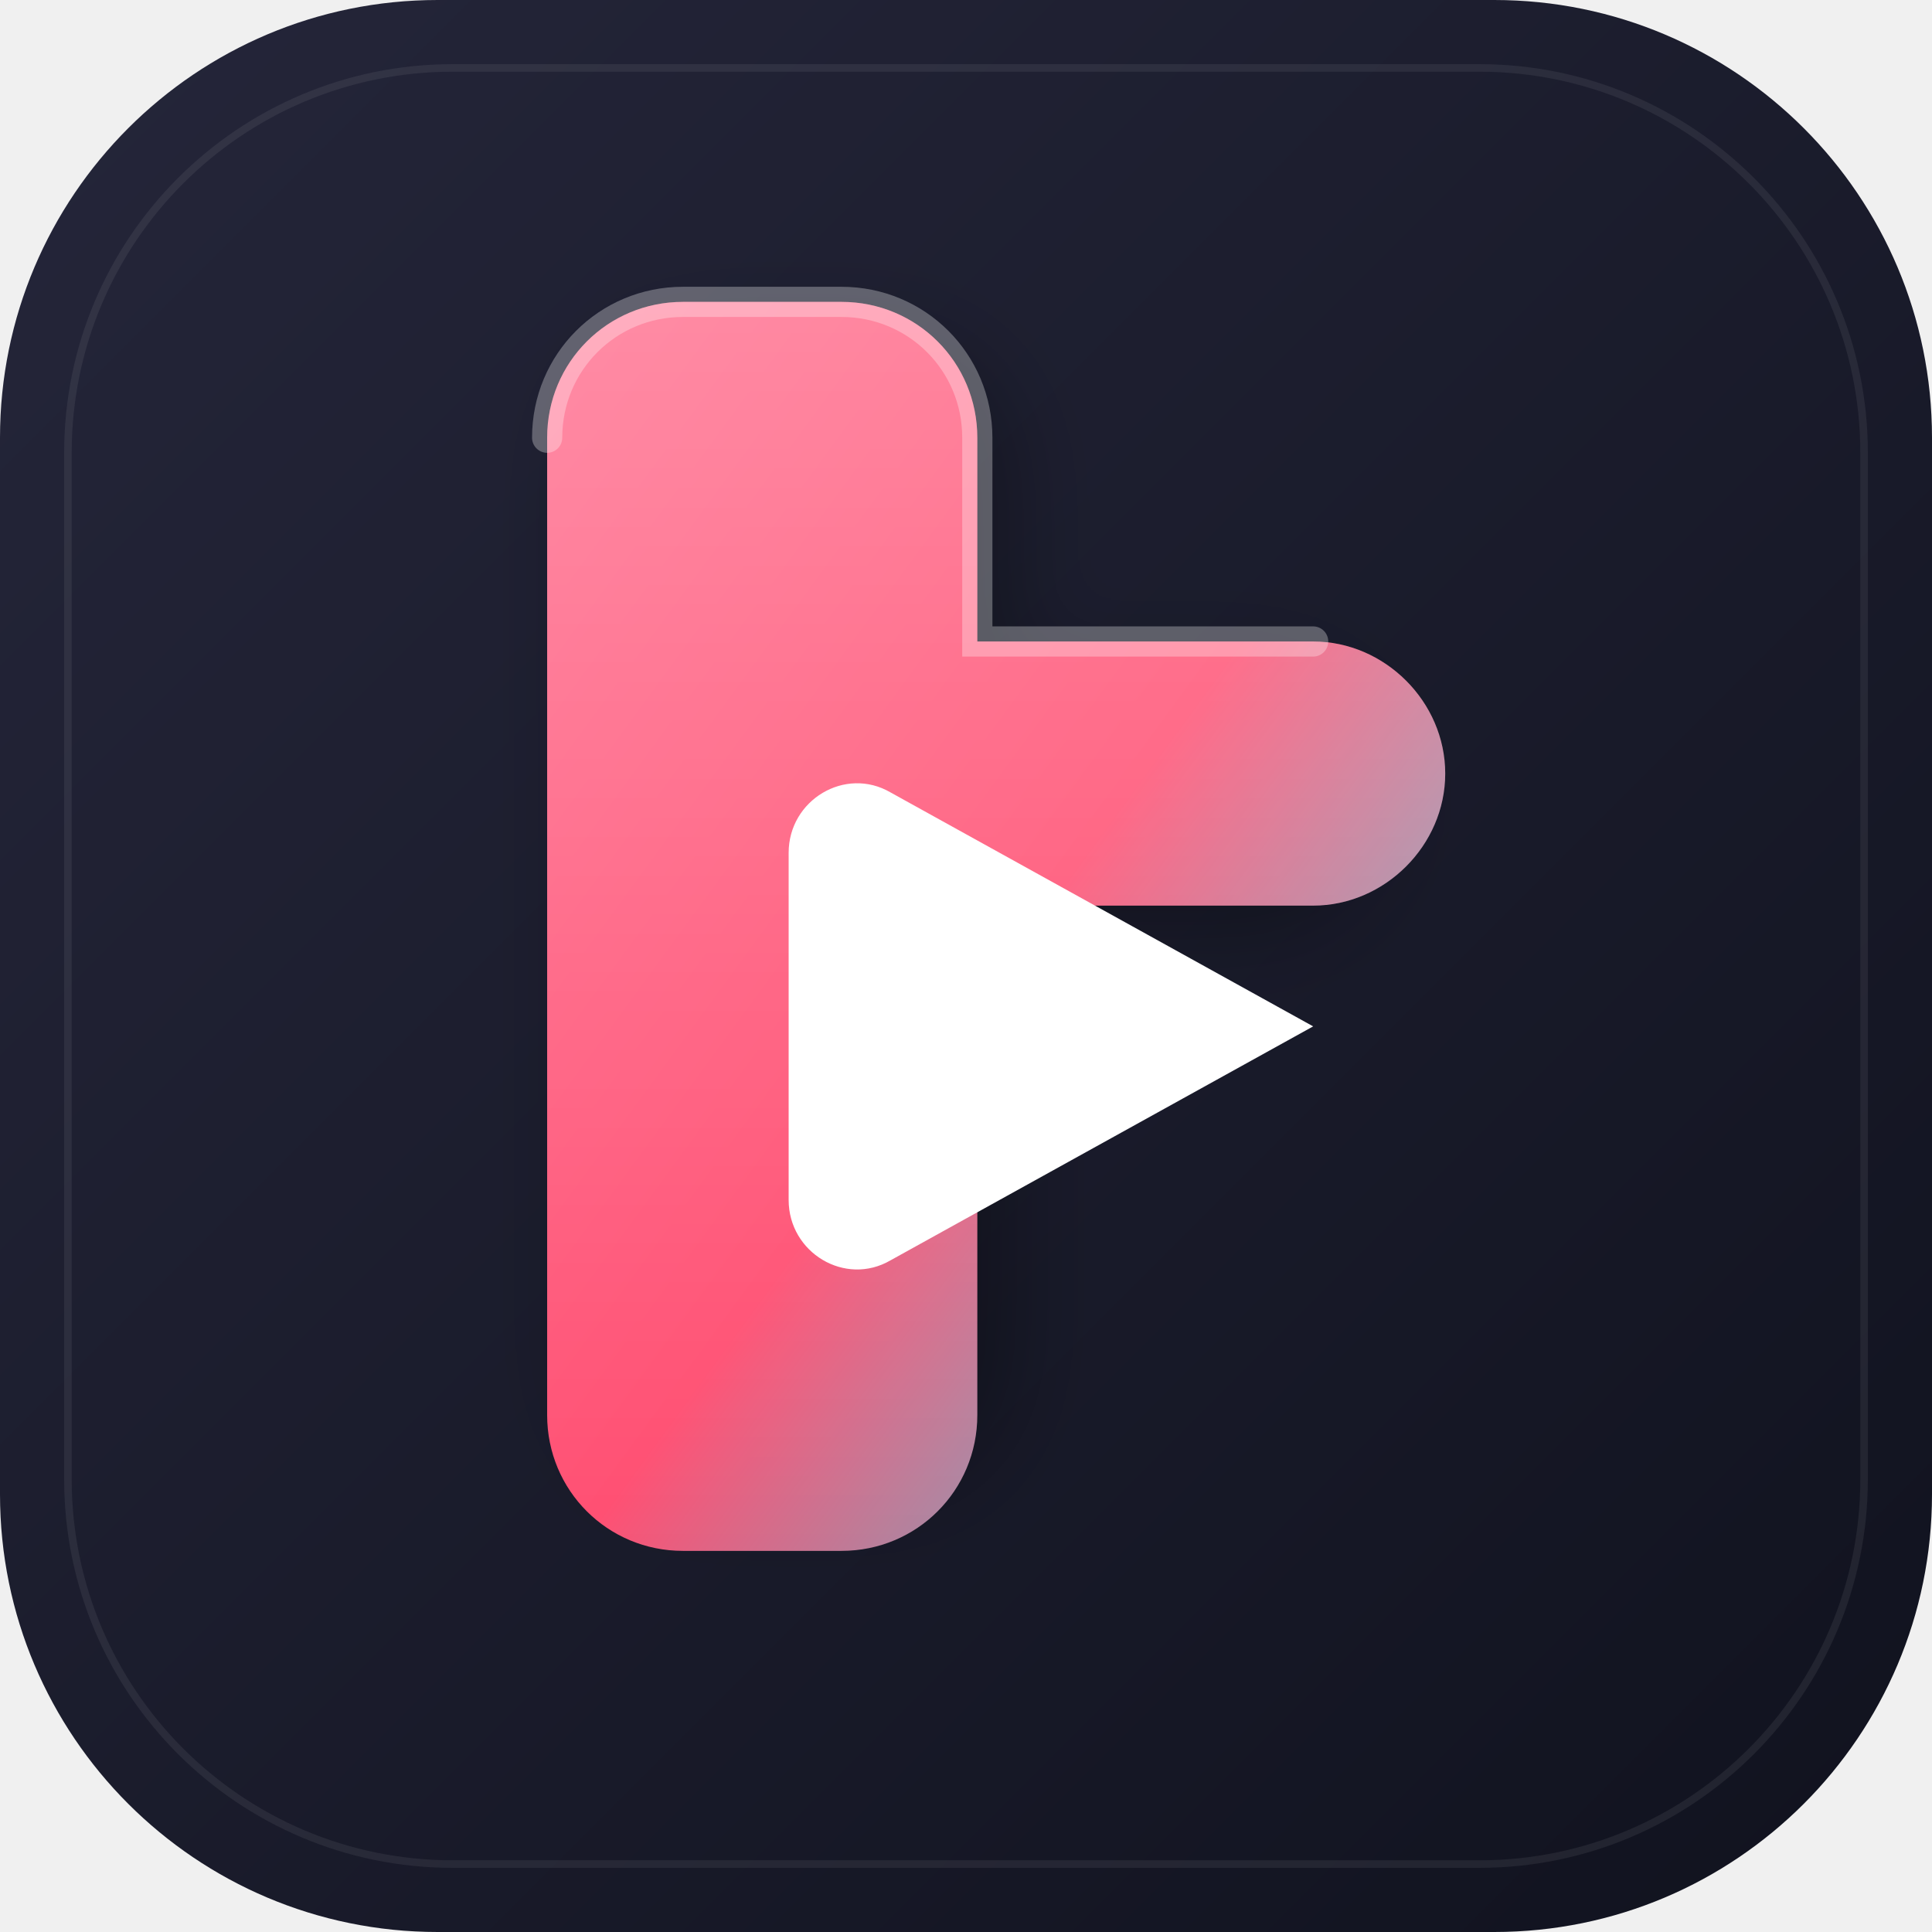
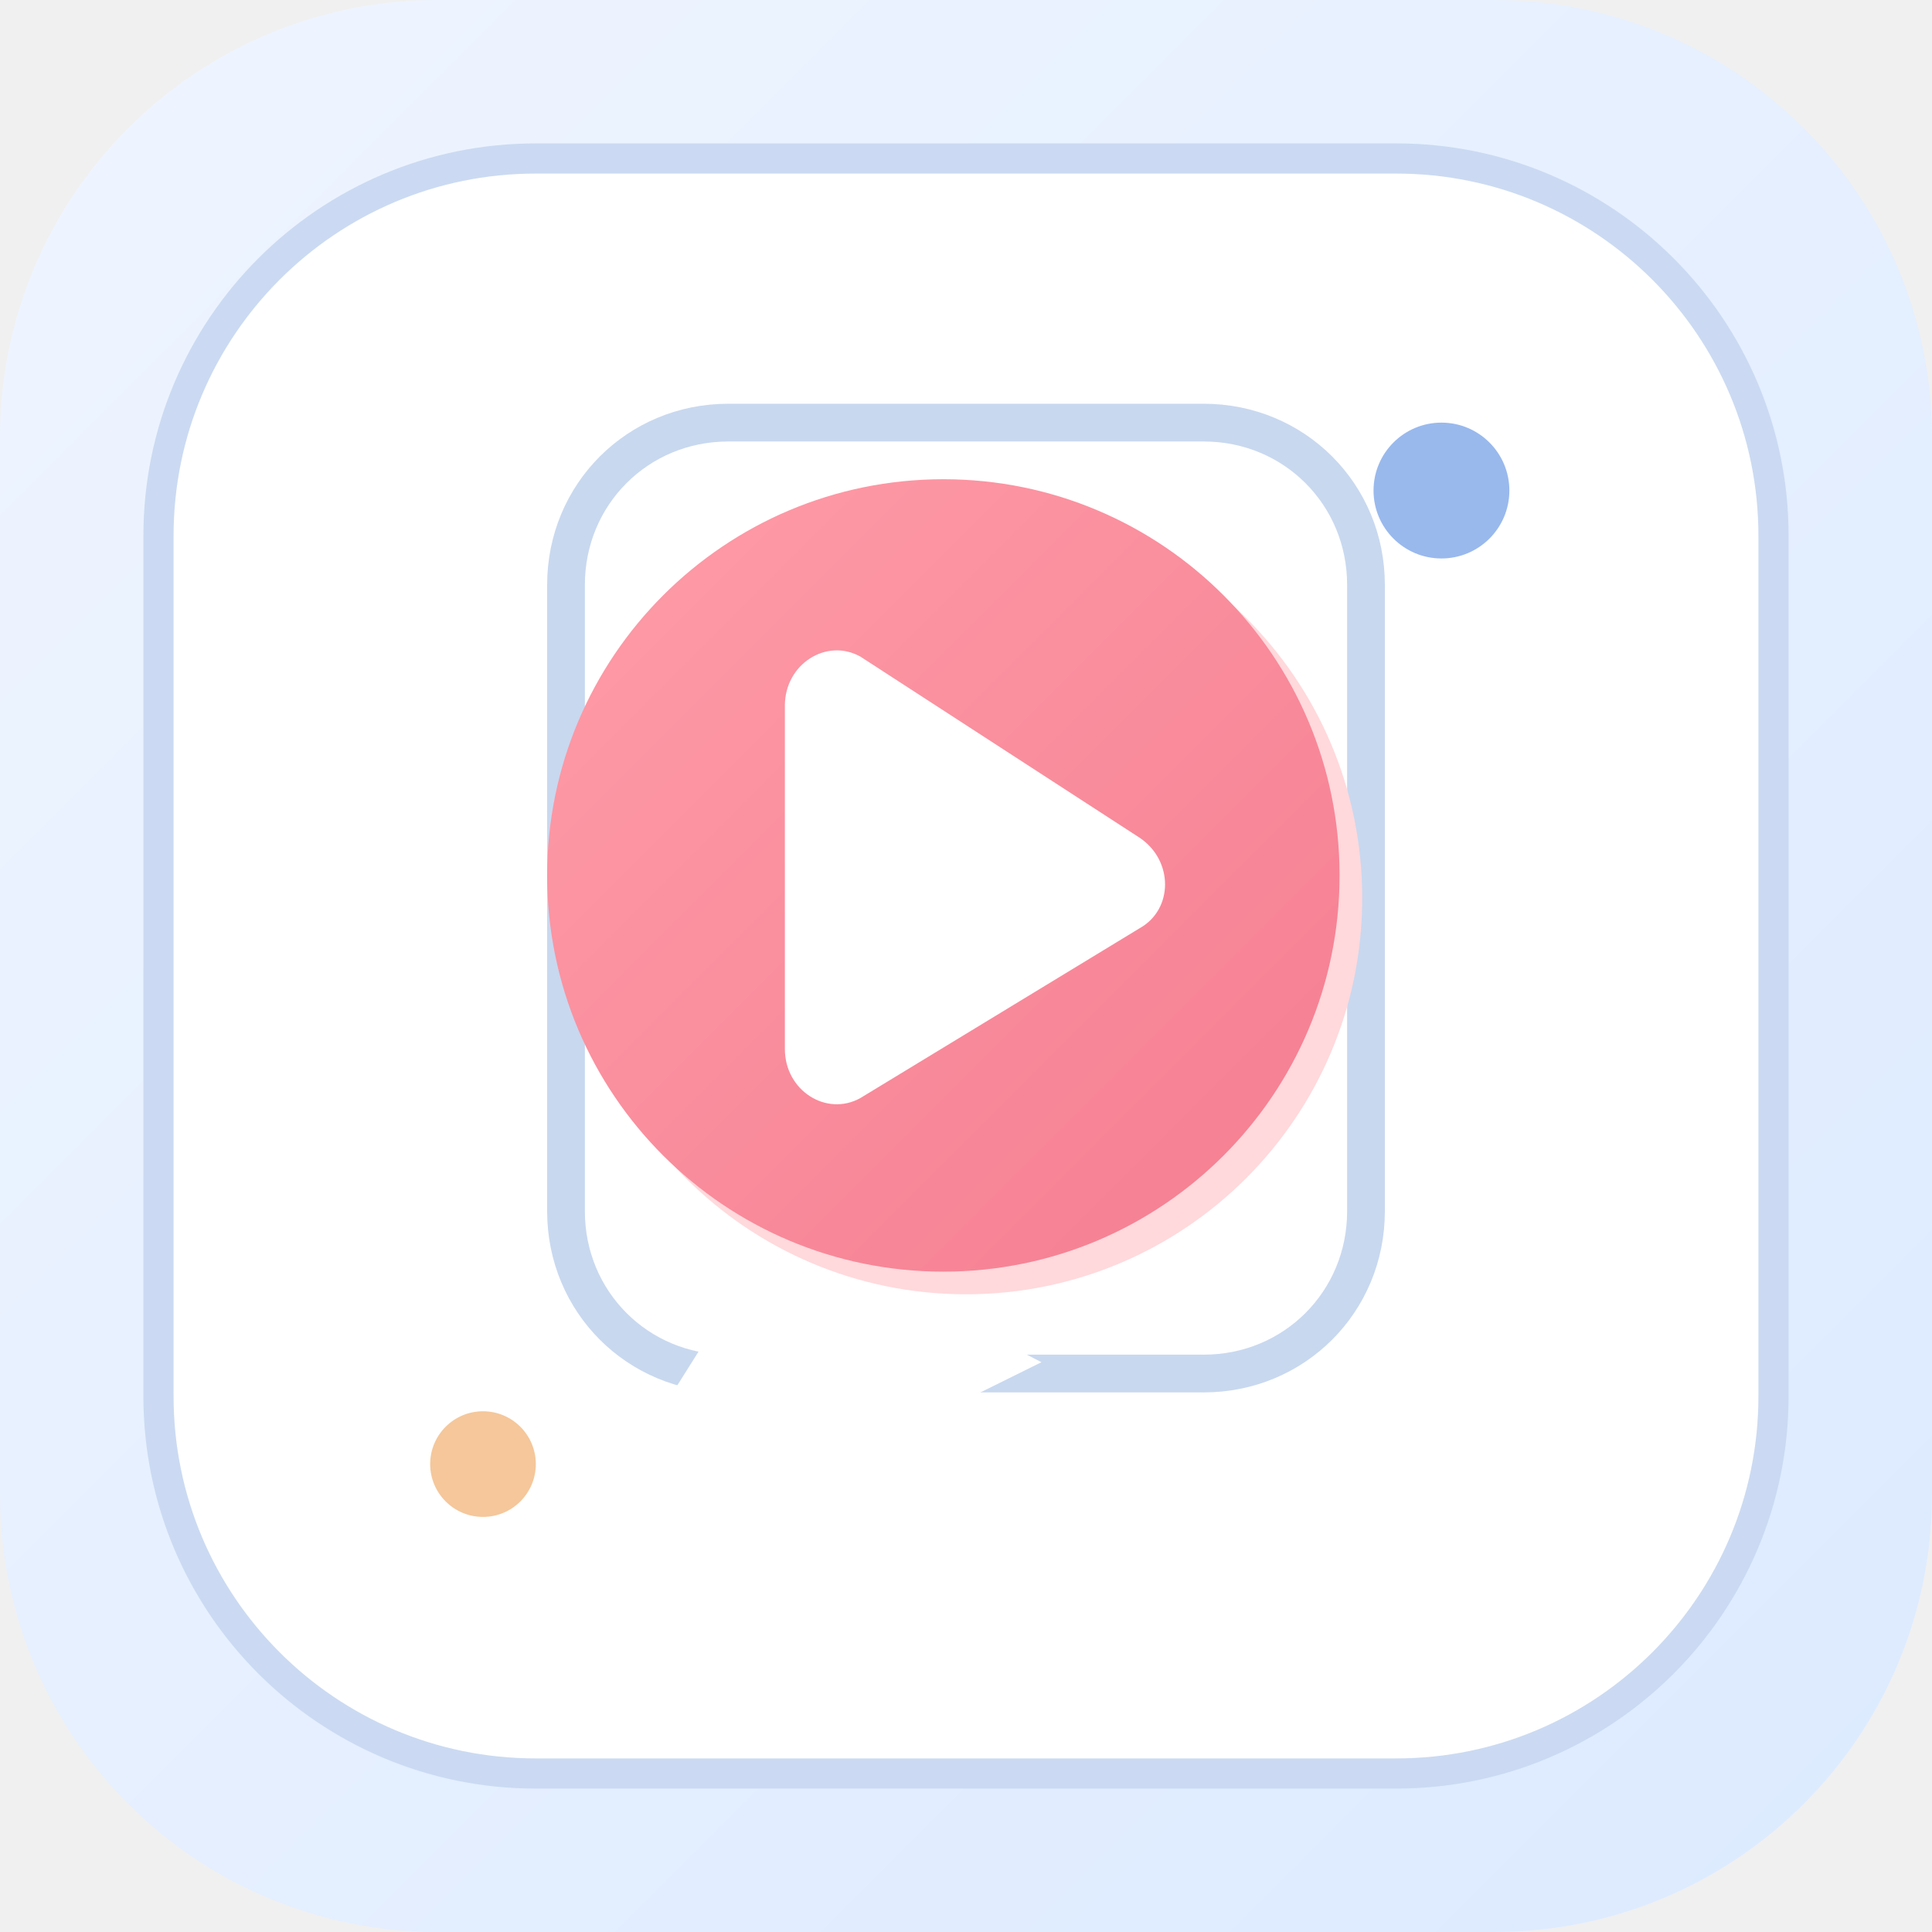
<svg xmlns="http://www.w3.org/2000/svg" viewBox="0 0 512 512">
  <defs>
    <linearGradient id="bg" x1="0" y1="0" x2="1" y2="1">
-       <stop offset="0" stop-color="#25263a" />
-       <stop offset="1" stop-color="#10121e" />
+       <stop offset="0" stop-color="#eff5ff" />
+       <stop offset="1" stop-color="#dceaff" />
    </linearGradient>
-     <linearGradient id="ribbon" x1="0" y1="0" x2="1" y2="1">
-       <stop offset="0" stop-color="#ff6688" />
-       <stop offset=".52" stop-color="#ff4f72" />
-       <stop offset="1" stop-color="#32d9e8" />
+     <linearGradient id="play" x1="0" y1="0" x2="1" y2="1">
+       <stop offset="0" stop-color="#ff9da8" />
+       <stop offset="1" stop-color="#f47d91" />
    </linearGradient>
-     <linearGradient id="shine" x1="0" y1="0" x2="0" y2="1">
-       <stop offset="0" stop-color="#fff" stop-opacity=".25" />
-       <stop offset="1" stop-color="#fff" stop-opacity="0" />
-     </linearGradient>
-     <filter id="shadow" x="-30%" y="-30%" width="160%" height="160%">
-       <feGaussianBlur stdDeviation="12" />
-     </filter>
  </defs>
  <rect width="512" height="512" rx="116" fill="url(#bg)" />
-   <rect x="18" y="18" width="476" height="476" rx="102" fill="none" stroke="#fff" stroke-opacity=".07" stroke-width="2" />
-   <path d="M154 126c0-20 16-36 36-36h42c20 0 36 16 36 36v51h64c19 0 35 16 35 35s-16 35-35 35h-64v113c0 20-16 36-36 36h-42c-20 0-36-16-36-36V126z" fill="#000" opacity=".3" filter="url(#shadow)" />
-   <path d="M145 116c0-20 16-36 36-36h42c20 0 36 16 36 36v54h89c19 0 35 16 35 35s-16 35-35 35h-89v135c0 20-16 36-36 36h-42c-20 0-36-16-36-36V116z" fill="url(#ribbon)" />
-   <path d="M145 116c0-20 16-36 36-36h42c20 0 36 16 36 36v54h89c19 0 35 16 35 35s-16 35-35 35h-89v135c0 20-16 36-36 36h-42c-20 0-36-16-36-36V116z" fill="url(#shine)" />
-   <path d="M236 210l112 62-112 62c-12 7-27-2-27-16v-92c0-14 15-23 27-16z" fill="#fff" />
-   <path d="M145 116c0-20 16-36 36-36h42c20 0 36 16 36 36v54h89" fill="none" stroke="#fff" stroke-opacity=".3" stroke-width="8" stroke-linecap="round" />
+   <rect x="42" y="42" width="428" height="428" rx="100" fill="#ffffff" stroke="#cbdaf2" stroke-width="8" />
+   <path d="M150 155c0-24 19-43 43-43h126c24 0 43 19 43 43v166c0 24-19 43-43 43H193c-24 0-43-19-43-43V155z" fill="#fff" stroke="#c8d8ef" stroke-width="10" />
+   <path d="M206 325l-39 62c-7 11 5 25 18 19l91-45" fill="#fff" />
+   <circle cx="256" cy="238" r="105" fill="#ffd9dc" />
+   <circle cx="250" cy="232" r="105" fill="url(#play)" />
+   <path d="M228 174c-9-5-20 2-20 13v91c0 11 11 18 20 13l74-45c9-5 9-18 0-24z" fill="#fff" />
+   <circle cx="382" cy="130" r="18" fill="#99b9ed" />
+   <circle cx="128" cy="388" r="14" fill="#f5c79b" />
</svg>
